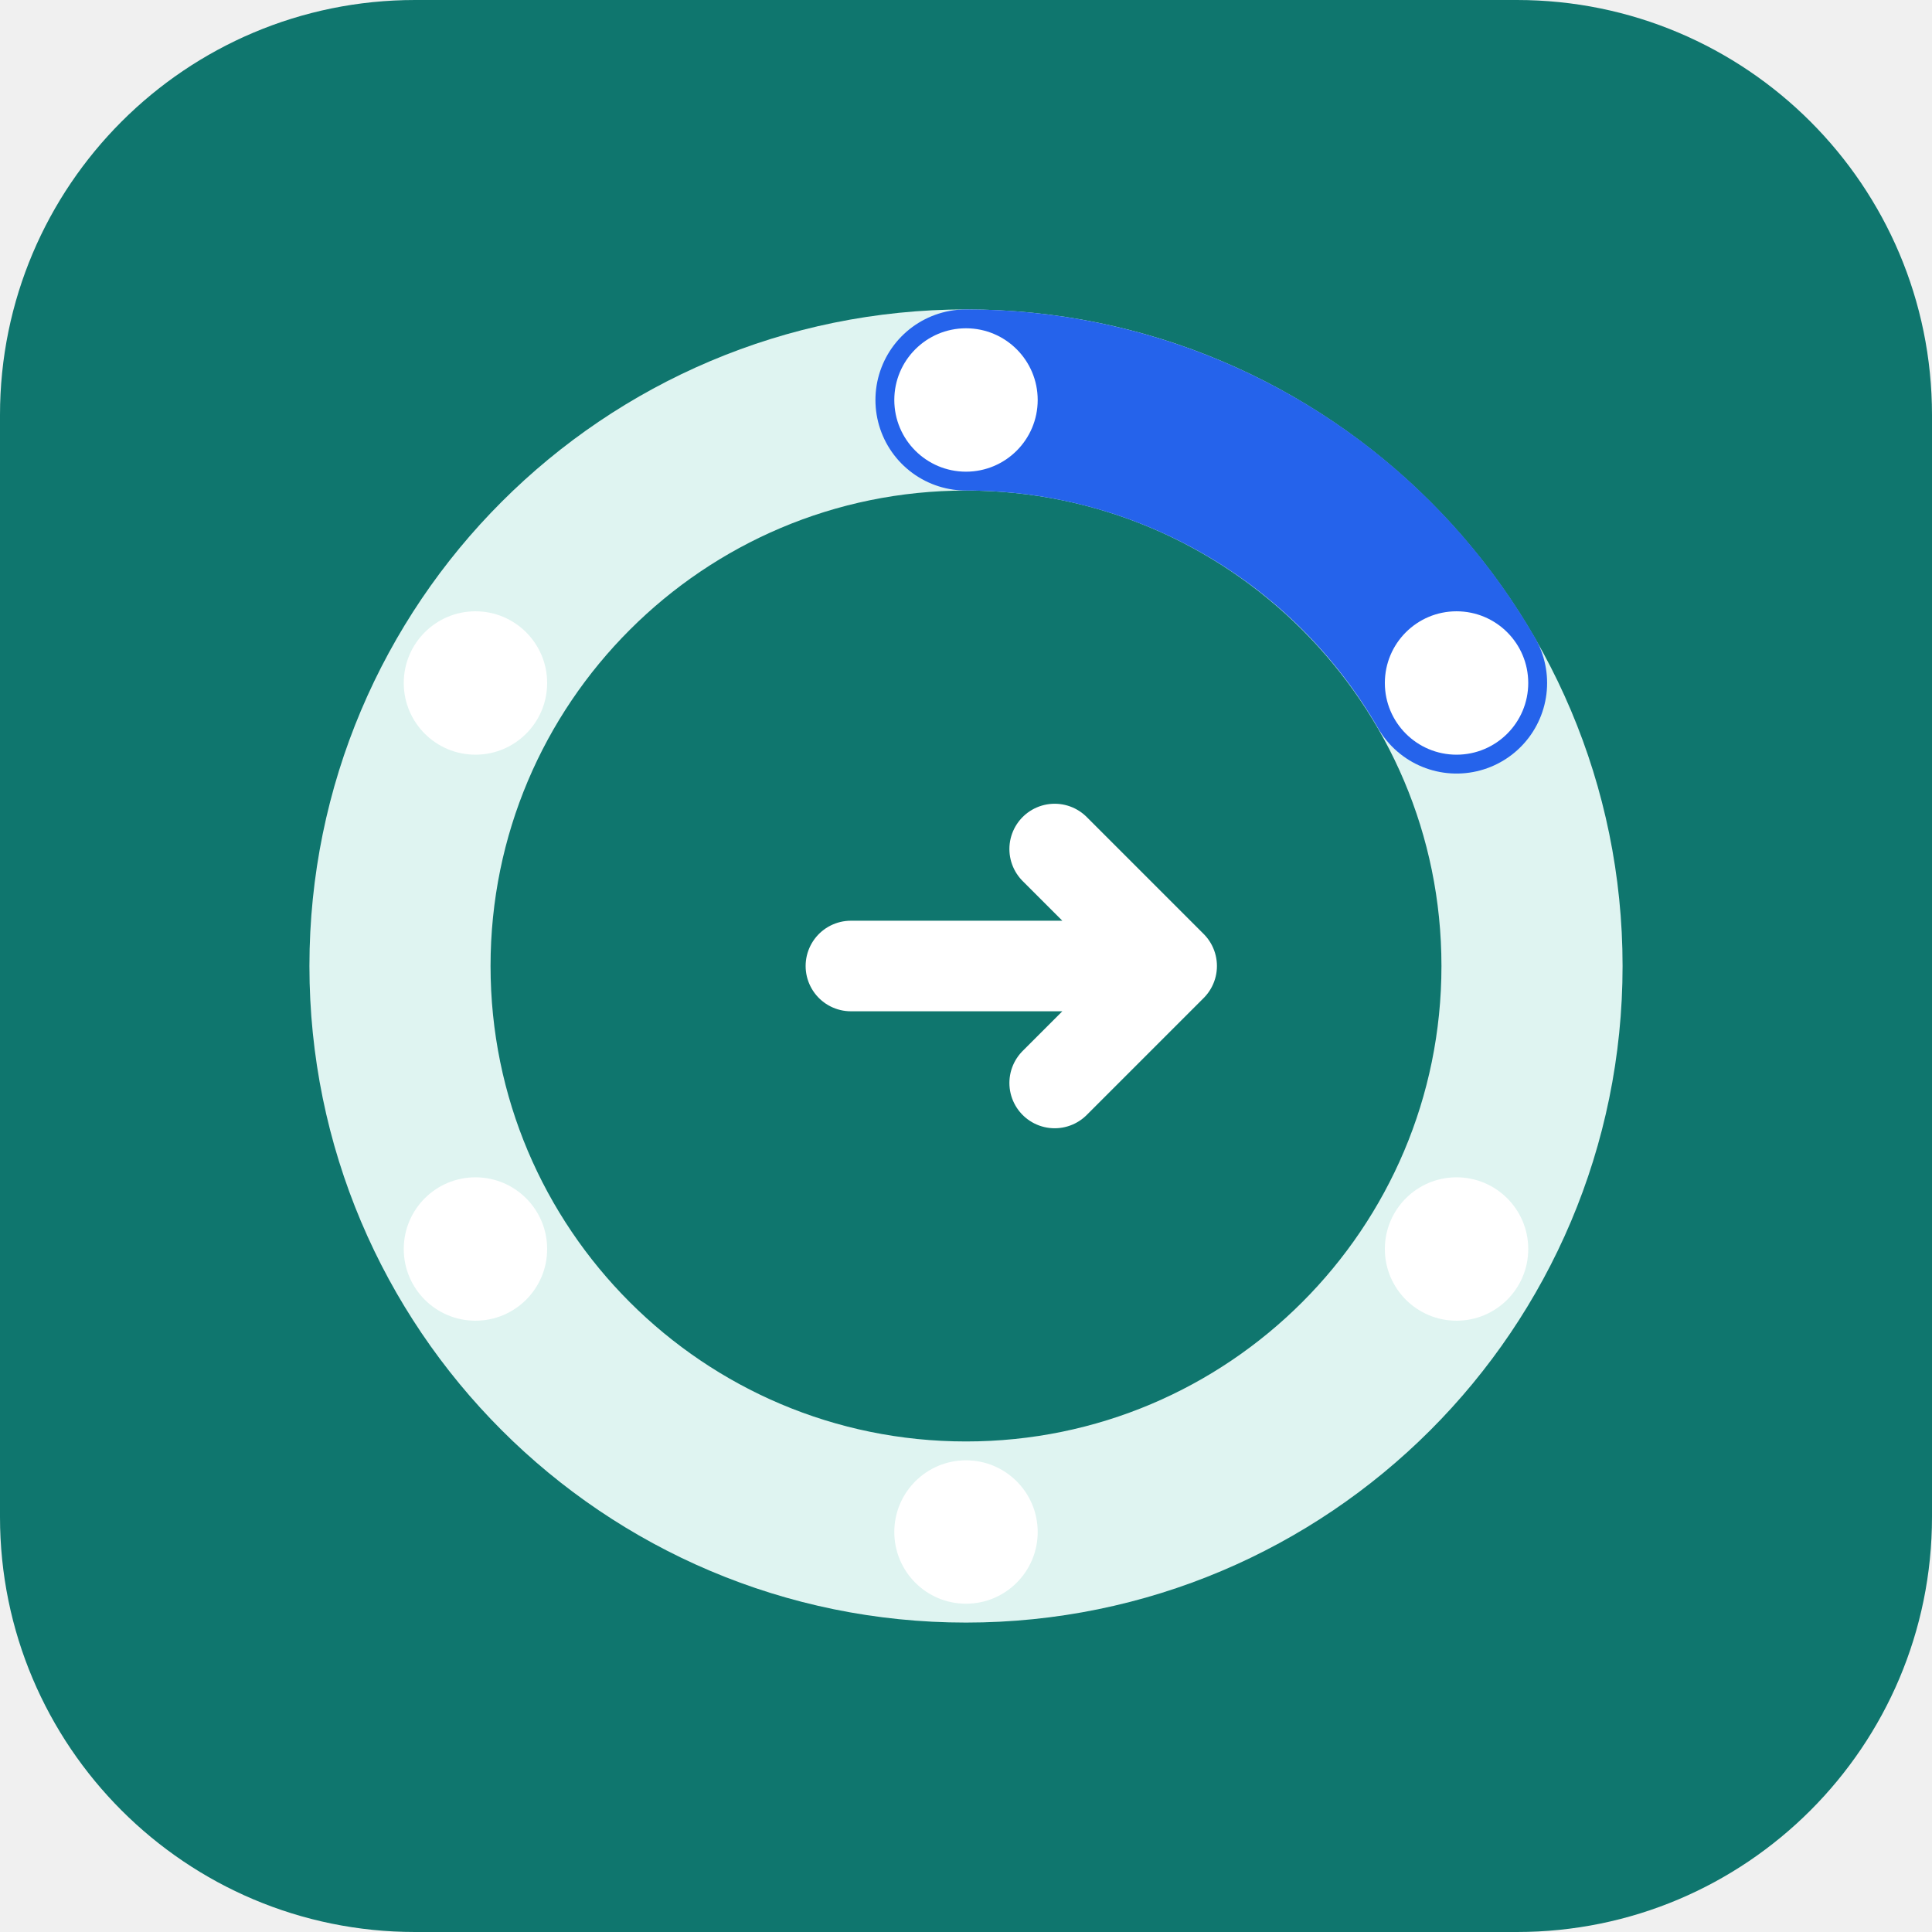
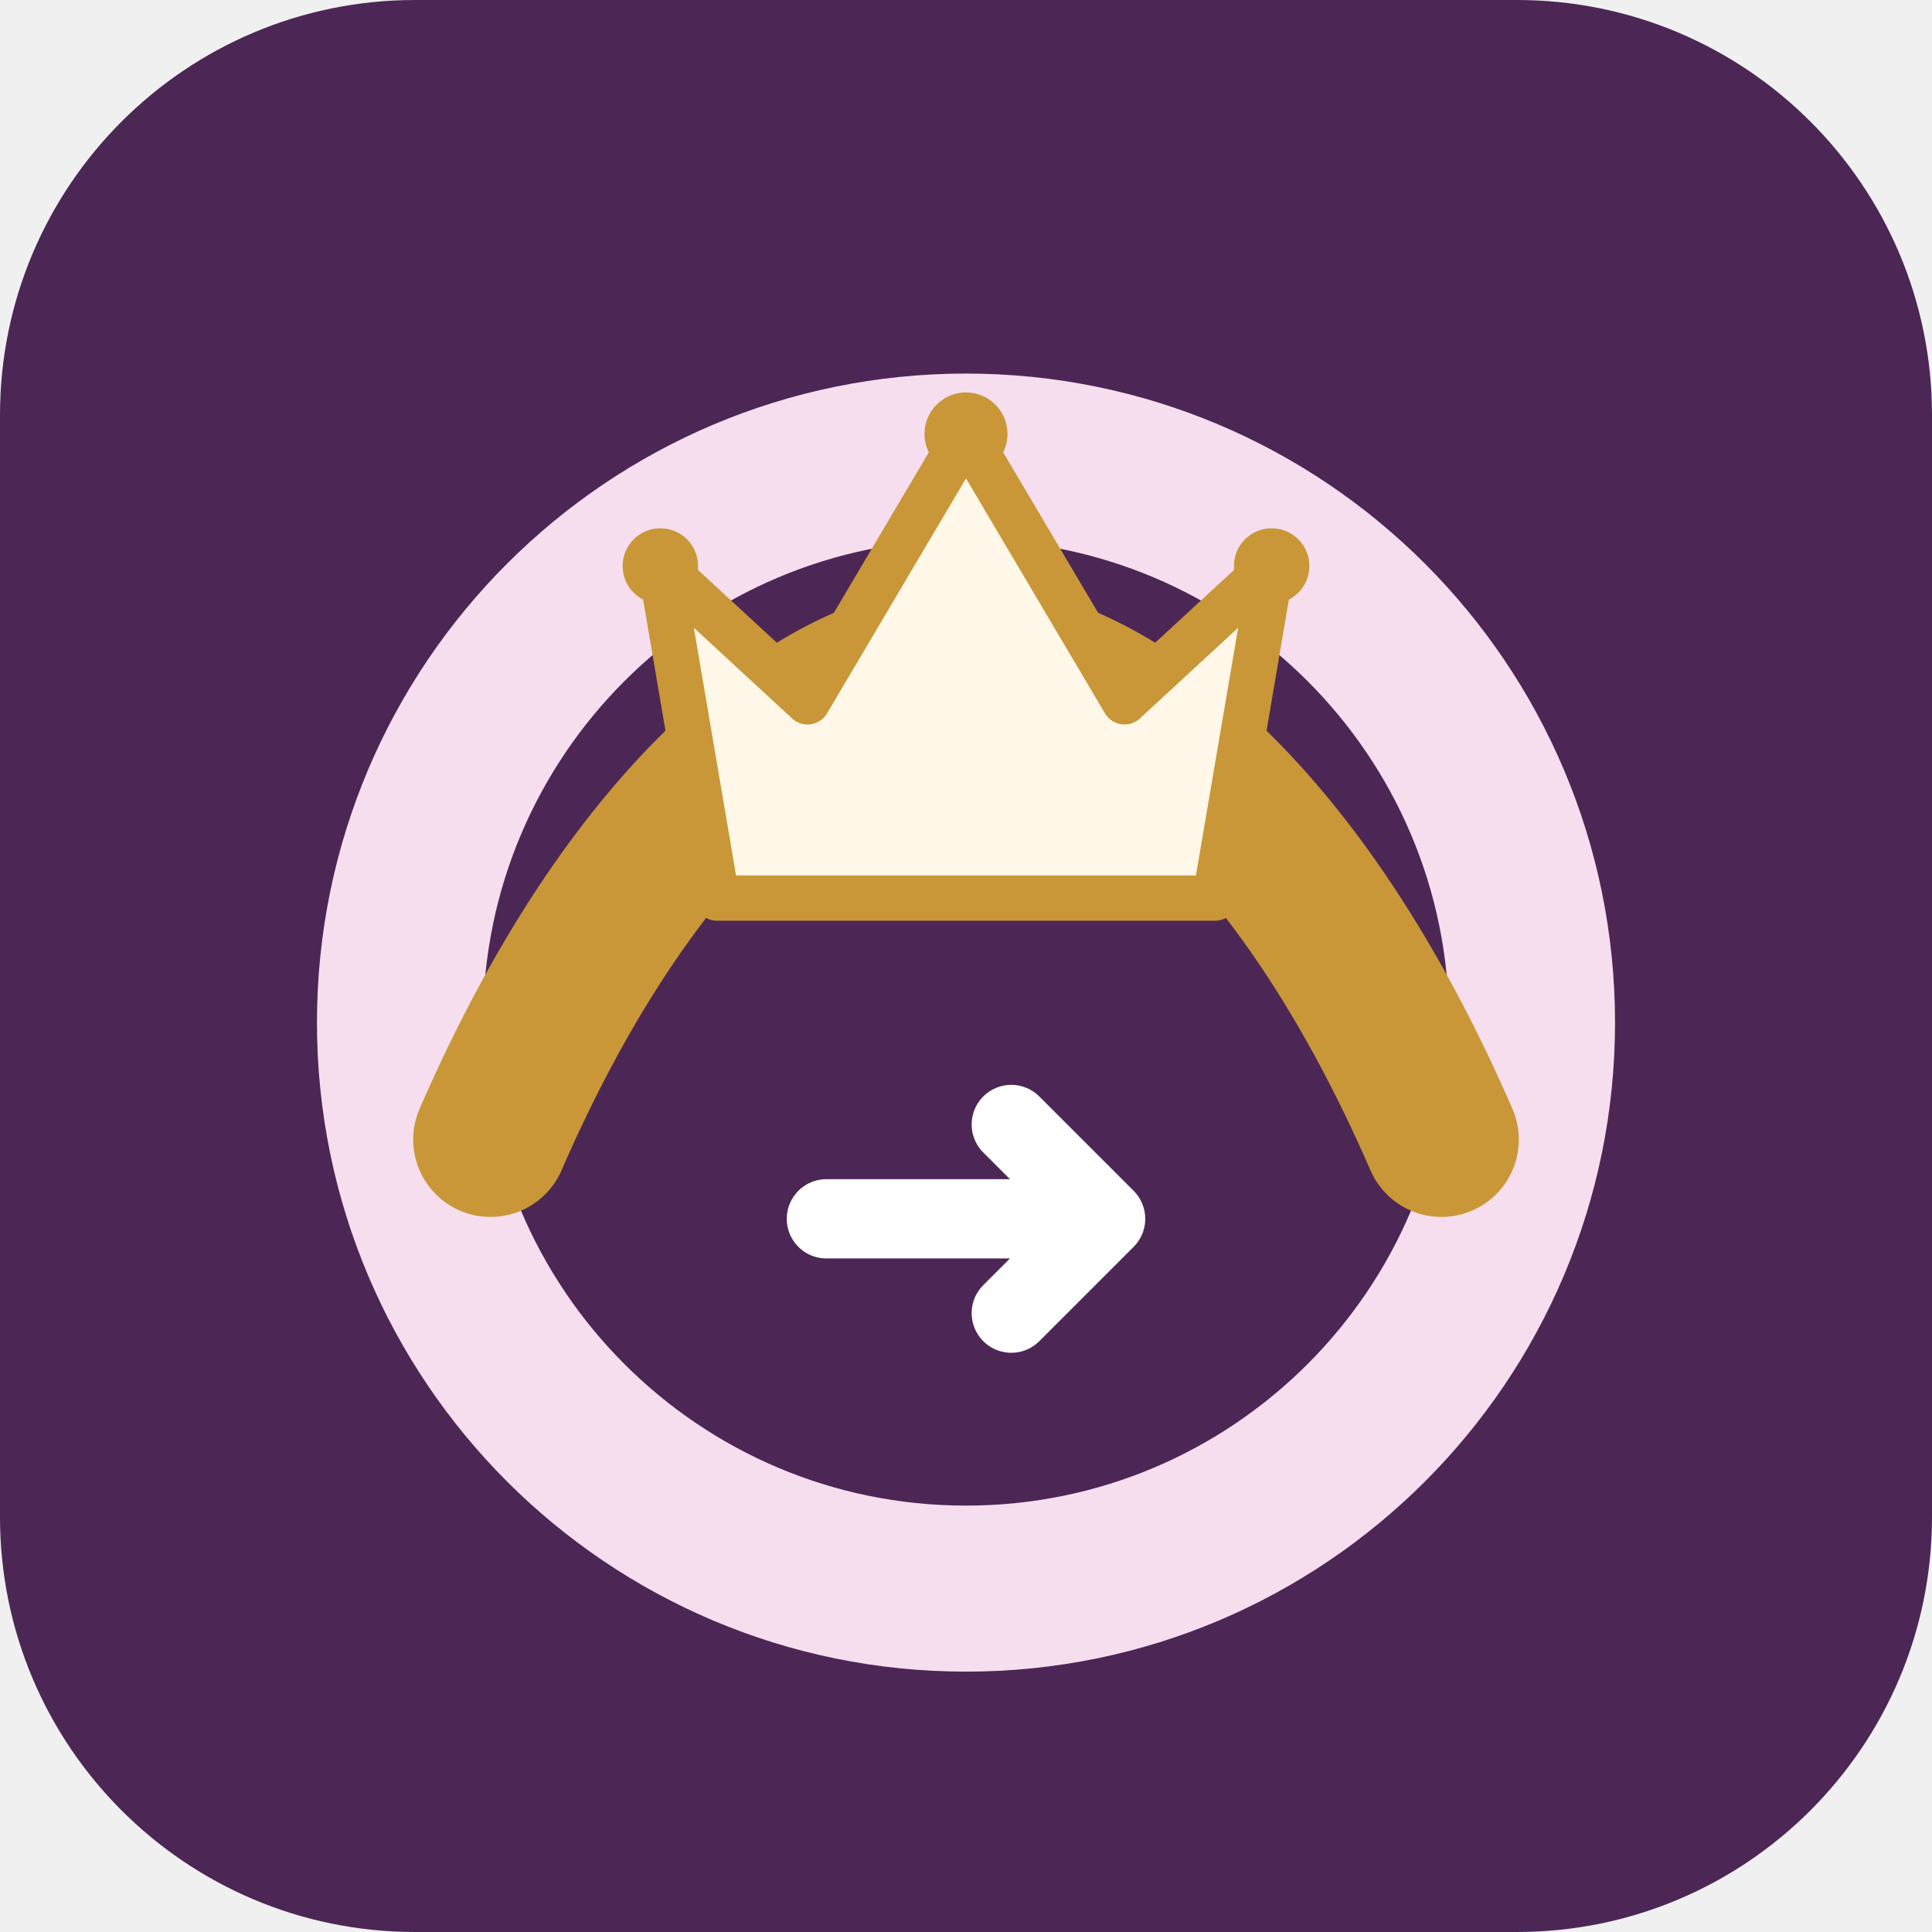
<svg xmlns="http://www.w3.org/2000/svg" width="1024" height="1024" viewBox="0 0 1024 1024">
-   <rect width="1024" height="1024" rx="220" fill="#0f766e" />
-   <circle cx="512" cy="512" r="300" fill="none" stroke="#dff4f1" stroke-width="96" />
-   <path d="M512 212A300 300 0 0 1 772 362" fill="none" stroke="#2563eb" stroke-width="96" stroke-linecap="round" />
-   <g fill="#ffffff">
-     <circle cx="512" cy="212" r="38" />
-     <circle cx="772" cy="362" r="38" />
-     <circle cx="772" cy="662" r="38" />
-     <circle cx="512" cy="812" r="38" />
-     <circle cx="252" cy="662" r="38" />
-     <circle cx="252" cy="362" r="38" />
-   </g>
-   <path d="M451 512h170m-62-62 62 62-62 62" fill="none" stroke="#ffffff" stroke-width="48" stroke-linecap="round" stroke-linejoin="round" />
+   <rect width="1024" height="1024" rx="220" fill="#4c2756" />
+   <circle cx="512" cy="542" r="300" fill="none" stroke="#f7deef" stroke-width="88" />
+   <path d="M260 604C340 420 444 350 512 350s172 70 252 254" fill="none" stroke="#c99737" stroke-width="82" stroke-linecap="round" />
+   <path d="M350 300l78 72 84-142 84 142 78-72-30 176H380z" fill="#fff7e8" stroke="#c99737" stroke-width="24" stroke-linejoin="round" />
+   <circle cx="512" cy="230" r="22" fill="#c99737" />
+   <circle cx="350" cy="300" r="20" fill="#c99737" />
+   <circle cx="674" cy="300" r="20" fill="#c99737" />
+   <path d="M438 646h148m-50-50 50 50-50 50" fill="none" stroke="#ffffff" stroke-width="42" stroke-linecap="round" stroke-linejoin="round" />
</svg>
